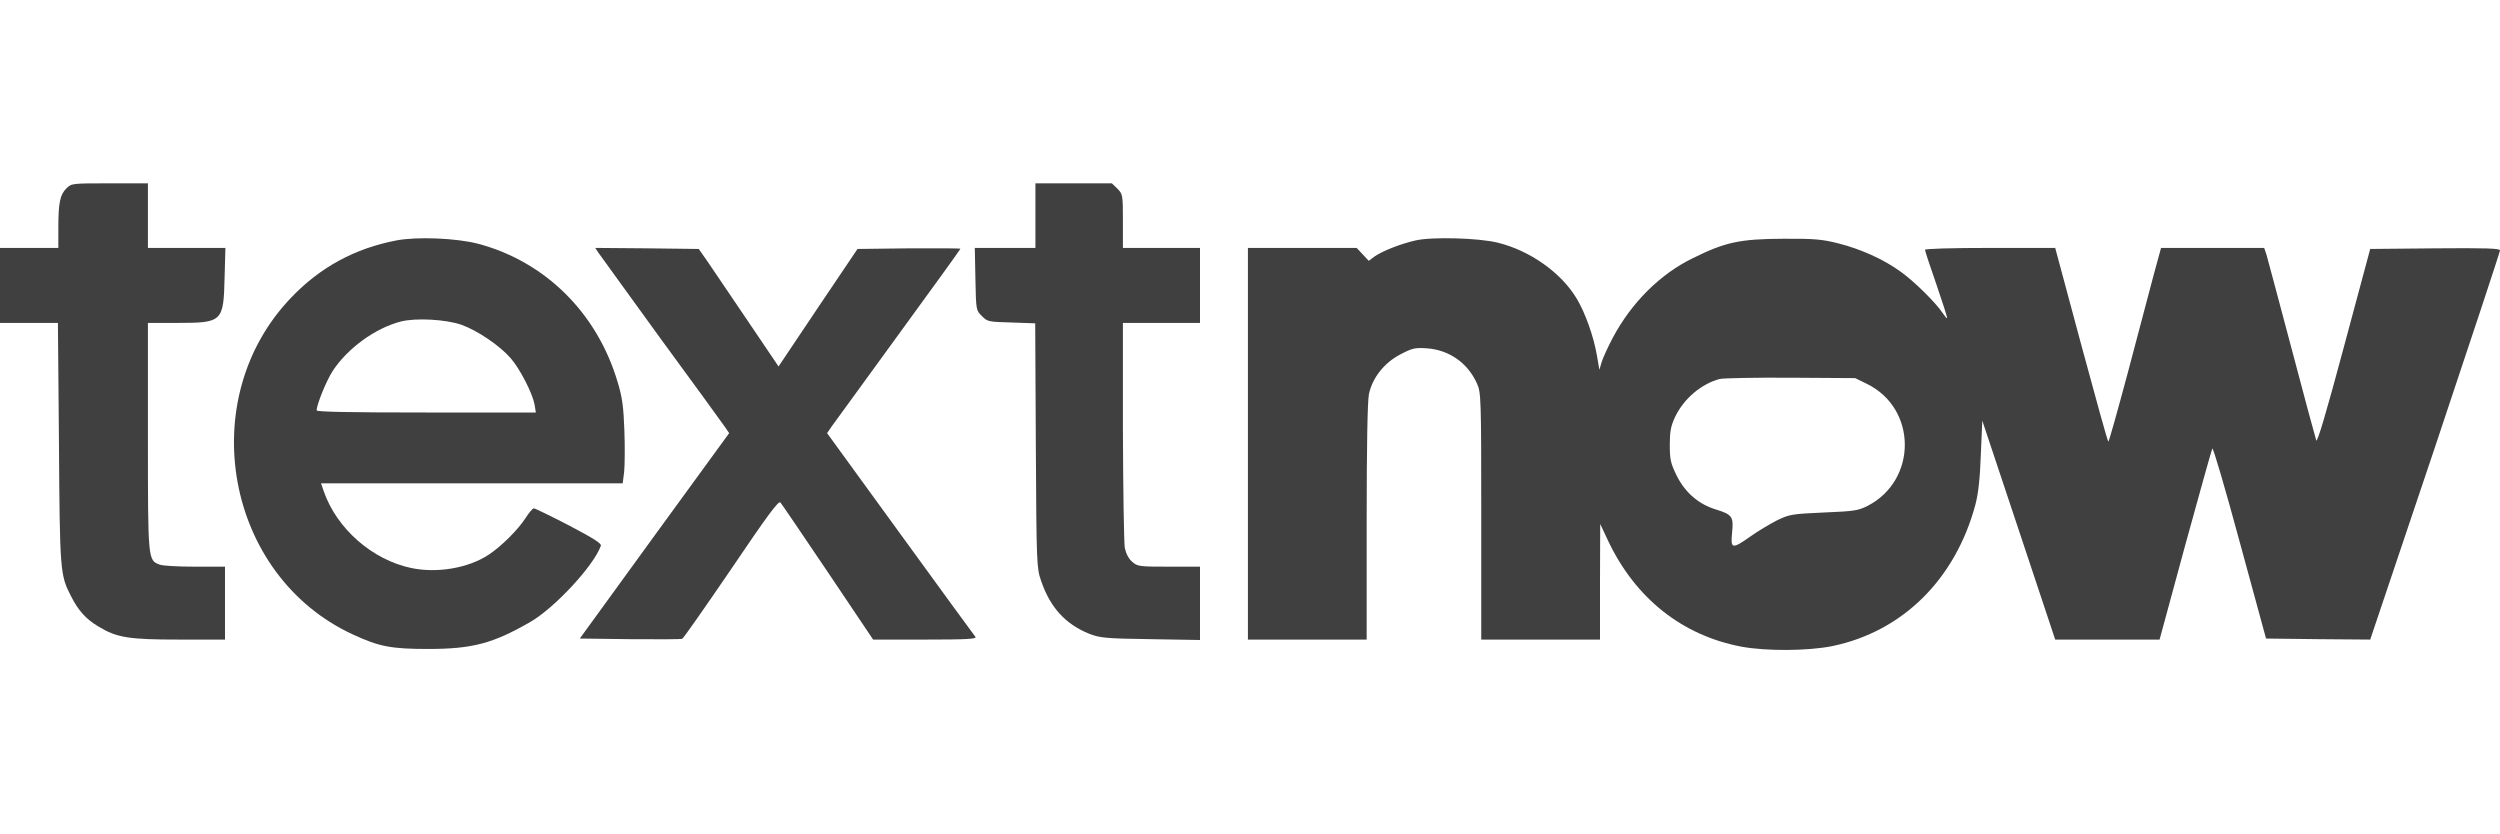
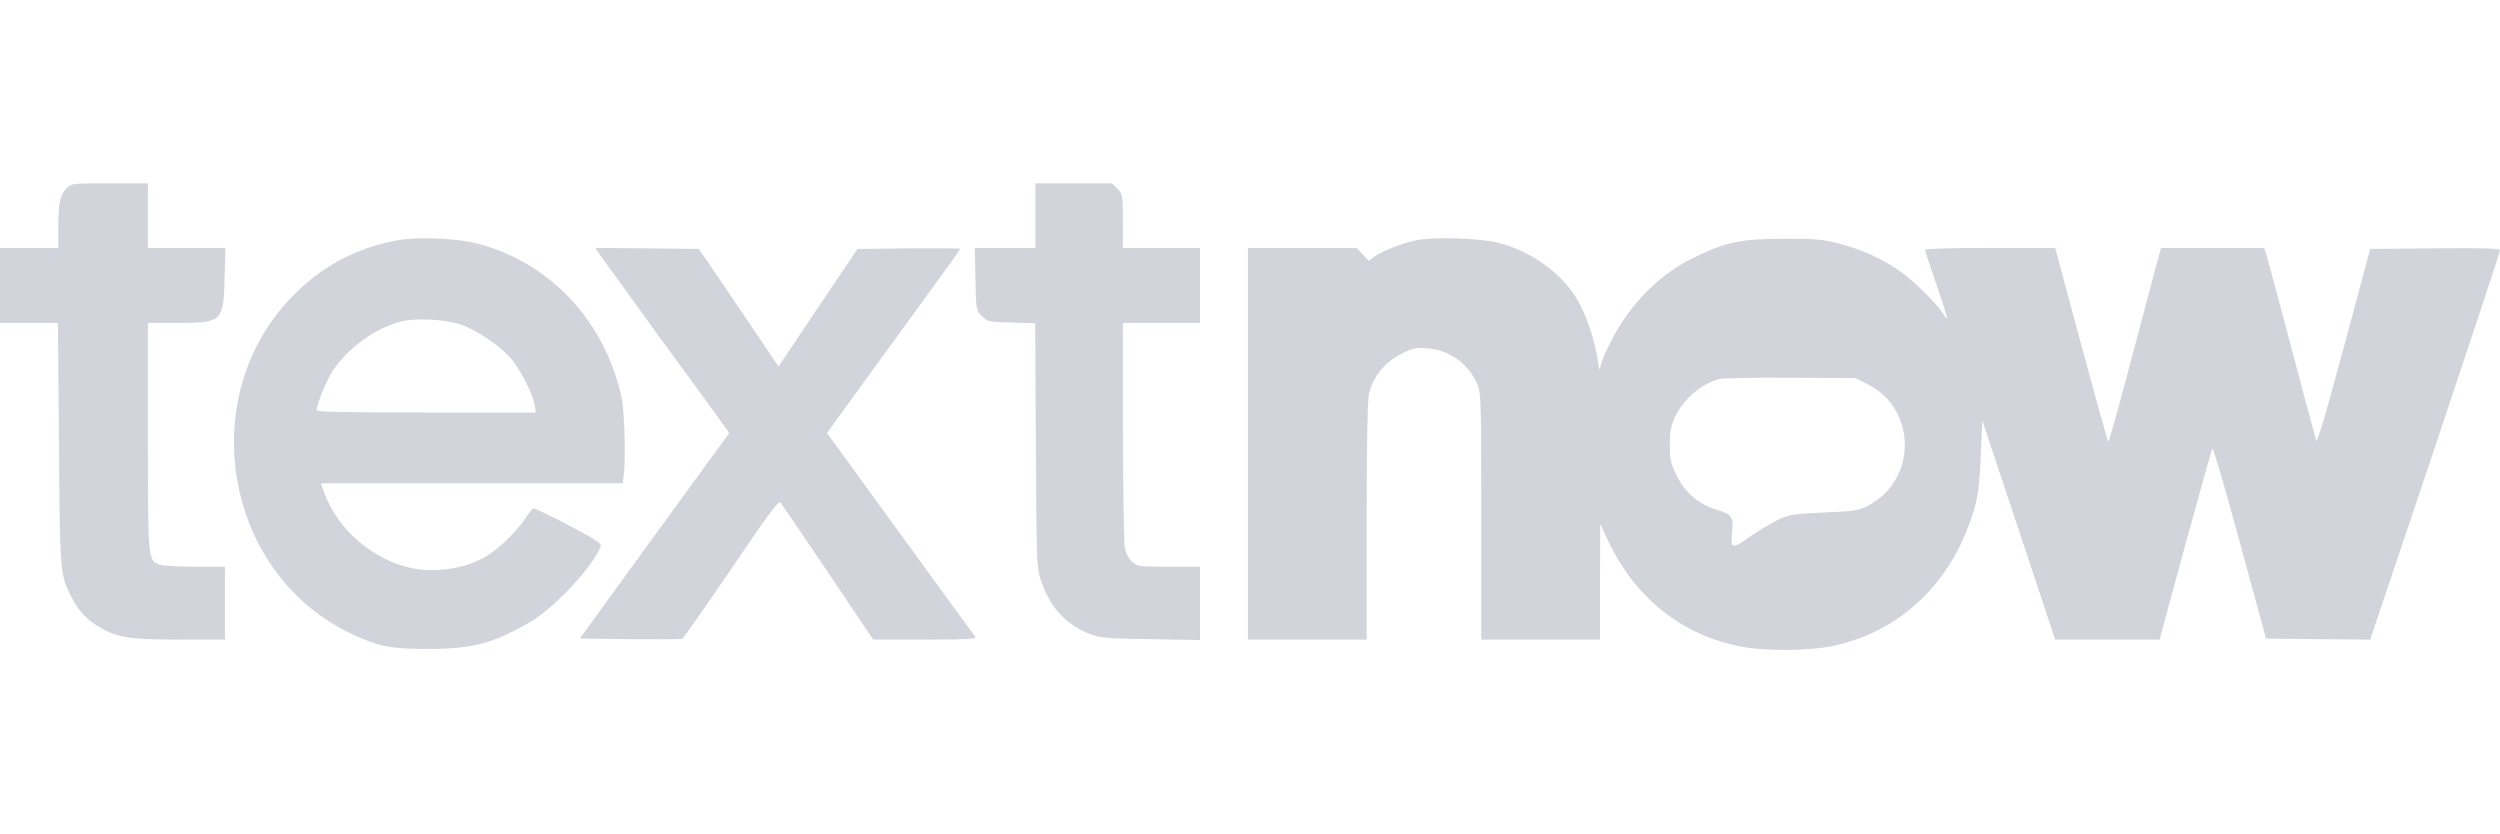
<svg xmlns="http://www.w3.org/2000/svg" version="1.0" width="1200pt" height="400pt" viewBox="0 0 1200 400" preserveAspectRatio="xMidYMid meet">
  <style>
-      path { fill: #404040; }
+      path { fill: #D1D5DB; }
+ 
 </style>
  <g transform="translate(0,400) scale(0.1,-0.1)" fill="#404040" stroke="none">
    <path d="M318 3095 c-30 -30 -38 -69 -38 -192 l0 -93 -140 0 -140 0 0 -180 0 -180 139 0 139 0 5 -577 c4 -618 6 -633 57 -733 35 -70 73 -112 132 -147 89 -54 145 -63 390 -63 l218 0 0 175 0 175 -144 0 c-80 0 -156 4 -170 10 -56 21 -56 20 -56 615 l0 545 139 0 c219 0 224 5 229 217 l4 143 -186 0 -186 0 0 155 0 155 -184 0 c-182 0 -183 0 -208 -25z" />
    <path d="M4970 2965 l0 -155 -146 0 -145 0 3 -150 c3 -148 3 -150 31 -177 26 -27 32 -28 142 -31 l114 -4 3 -586 c3 -567 4 -589 25 -649 43 -128 117 -209 231 -255 52 -20 77 -23 295 -26 l237 -4 0 176 0 176 -149 0 c-142 0 -151 1 -176 23 -17 14 -30 39 -36 67 -4 25 -8 278 -9 563 l0 517 185 0 185 0 0 180 0 180 -185 0 -185 0 0 129 c0 125 -1 129 -26 155 l-27 26 -183 0 -184 0 0 -155z" />
    <path d="M1903 2846 c-199 -38 -365 -128 -504 -273 -471 -489 -317 -1336 294 -1618 127 -59 184 -70 362 -70 212 0 311 26 491 130 116 67 304 269 338 365 5 11 -35 36 -153 98 -87 45 -163 82 -169 82 -5 0 -24 -22 -41 -49 -35 -54 -115 -134 -176 -174 -97 -64 -248 -90 -373 -63 -184 39 -354 187 -417 365 l-14 41 724 0 724 0 7 56 c3 31 4 120 1 198 -4 112 -10 159 -32 231 -98 332 -347 579 -670 665 -104 27 -292 35 -392 16z m312 -405 c76 -27 184 -100 236 -160 46 -53 105 -169 115 -223 l6 -38 -526 0 c-355 0 -526 3 -526 10 0 28 45 139 76 188 71 109 204 207 329 239 72 18 216 10 290 -16z" />
    <path d="M6795 2846 c-75 -17 -159 -51 -197 -77 l-28 -21 -29 31 -29 31 -261 0 -261 0 0 -940 0 -940 285 0 285 0 0 565 c0 362 4 582 11 614 17 78 73 149 149 189 59 31 71 34 130 30 106 -8 195 -70 239 -168 20 -44 21 -63 21 -637 l0 -593 285 0 285 0 0 278 1 277 38 -81 c131 -276 355 -454 640 -508 117 -22 321 -21 437 3 337 70 590 321 686 679 14 54 22 125 26 240 l7 163 175 -525 175 -526 250 0 251 0 123 453 c68 248 127 458 130 464 4 7 63 -195 132 -450 l126 -462 250 -3 250 -2 312 927 c171 511 311 934 311 941 0 10 -67 12 -311 10 l-312 -3 -126 -469 c-84 -314 -128 -462 -133 -450 -4 11 -57 208 -118 439 -61 231 -116 435 -121 453 l-11 32 -247 0 -248 0 -36 -132 c-19 -73 -75 -283 -123 -465 -49 -183 -91 -333 -94 -333 -3 0 -61 209 -130 465 l-125 465 -312 0 c-190 0 -313 -4 -313 -9 0 -6 25 -81 55 -167 30 -87 53 -159 51 -161 -2 -2 -11 9 -21 24 -32 49 -138 154 -202 199 -81 59 -192 109 -300 136 -75 19 -113 23 -263 22 -209 -1 -279 -16 -436 -94 -156 -76 -294 -214 -383 -382 -21 -40 -45 -91 -52 -113 l-12 -40 -12 70 c-16 92 -56 204 -97 272 -74 124 -224 230 -378 268 -91 23 -318 29 -395 11z m2167 -689 c240 -118 242 -461 3 -585 -46 -23 -64 -26 -211 -32 -154 -7 -165 -9 -225 -38 -35 -18 -92 -52 -127 -77 -88 -62 -96 -61 -88 18 8 76 1 87 -76 111 -84 25 -149 81 -190 163 -29 60 -33 77 -33 148 0 65 5 90 26 135 42 87 126 158 214 181 17 4 170 7 340 6 l310 -2 57 -28z" />
    <path d="M2873 2786 c9 -13 144 -199 299 -413 156 -213 294 -402 306 -420 l22 -32 -359 -493 -358 -493 241 -3 c132 -1 245 -1 251 2 5 2 111 153 235 335 175 259 227 329 236 319 6 -7 109 -158 228 -335 l217 -323 251 0 c199 0 248 3 240 13 -5 6 -168 229 -361 495 l-351 483 22 32 c13 18 157 216 320 440 164 225 298 410 298 413 0 2 -111 3 -247 2 l-247 -3 -190 -282 -189 -282 -150 222 c-83 122 -169 249 -191 282 l-42 60 -248 3 -249 2 16 -24z" />
  </g>
</svg>
